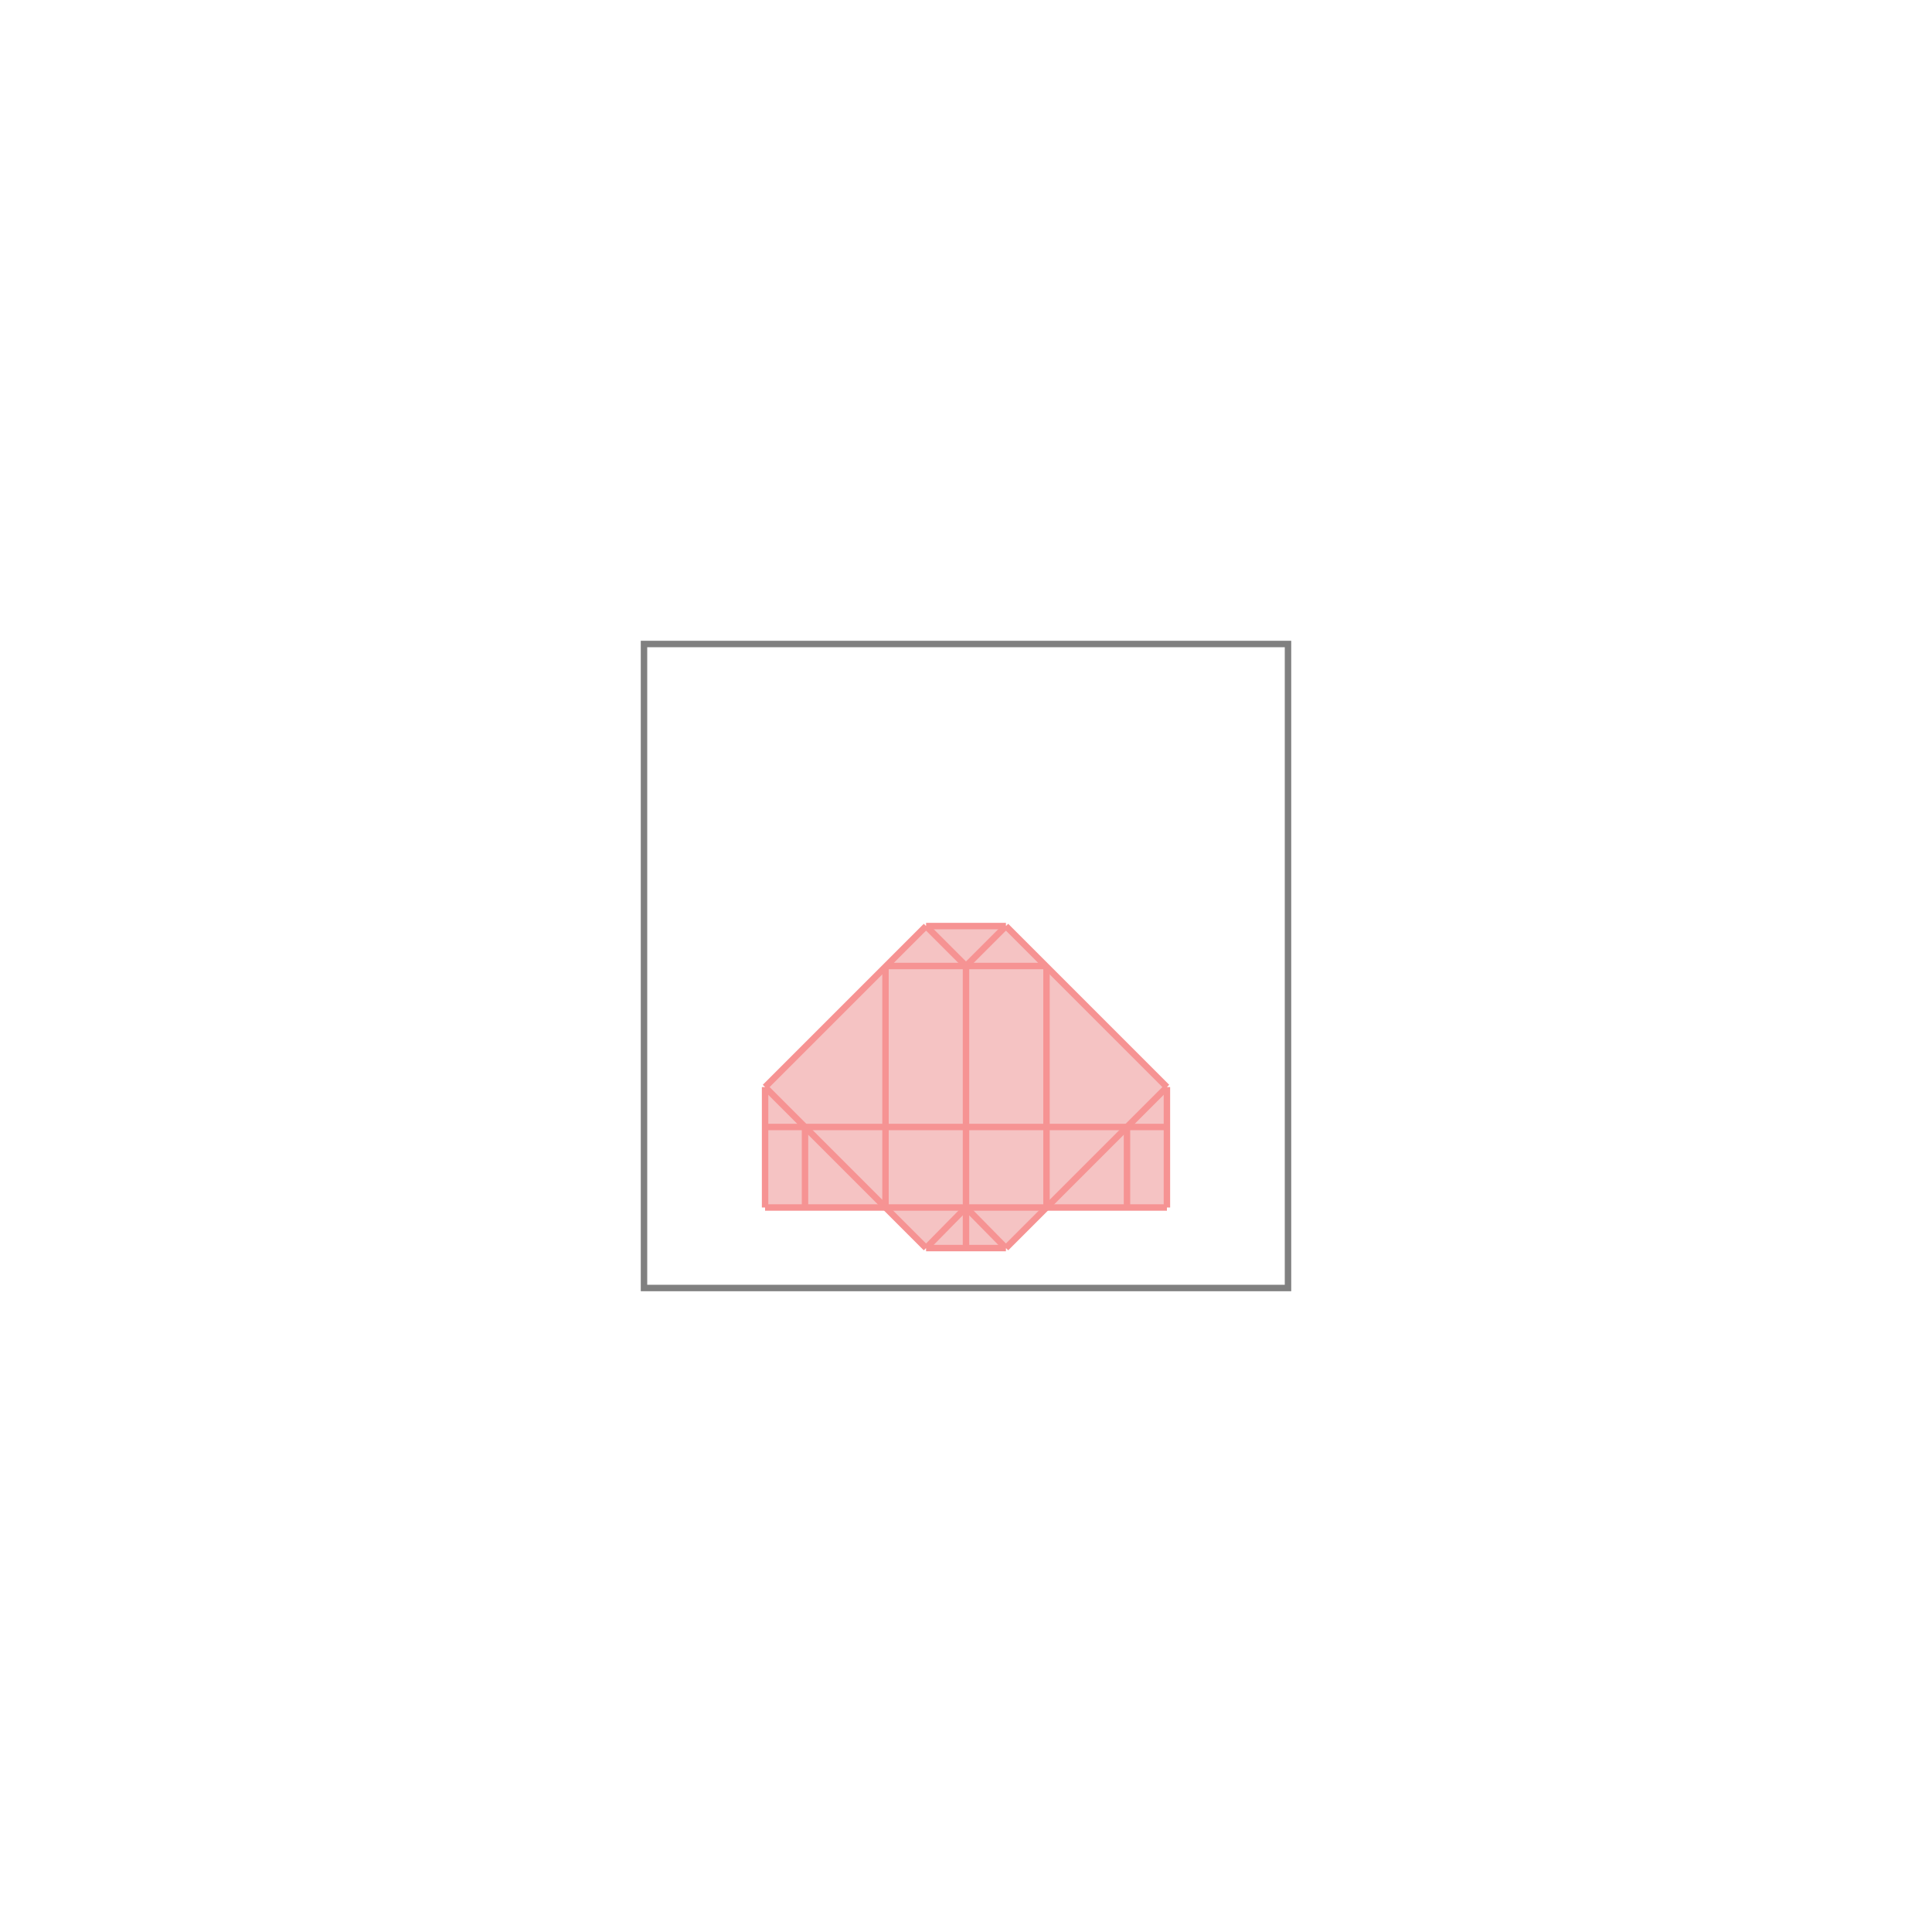
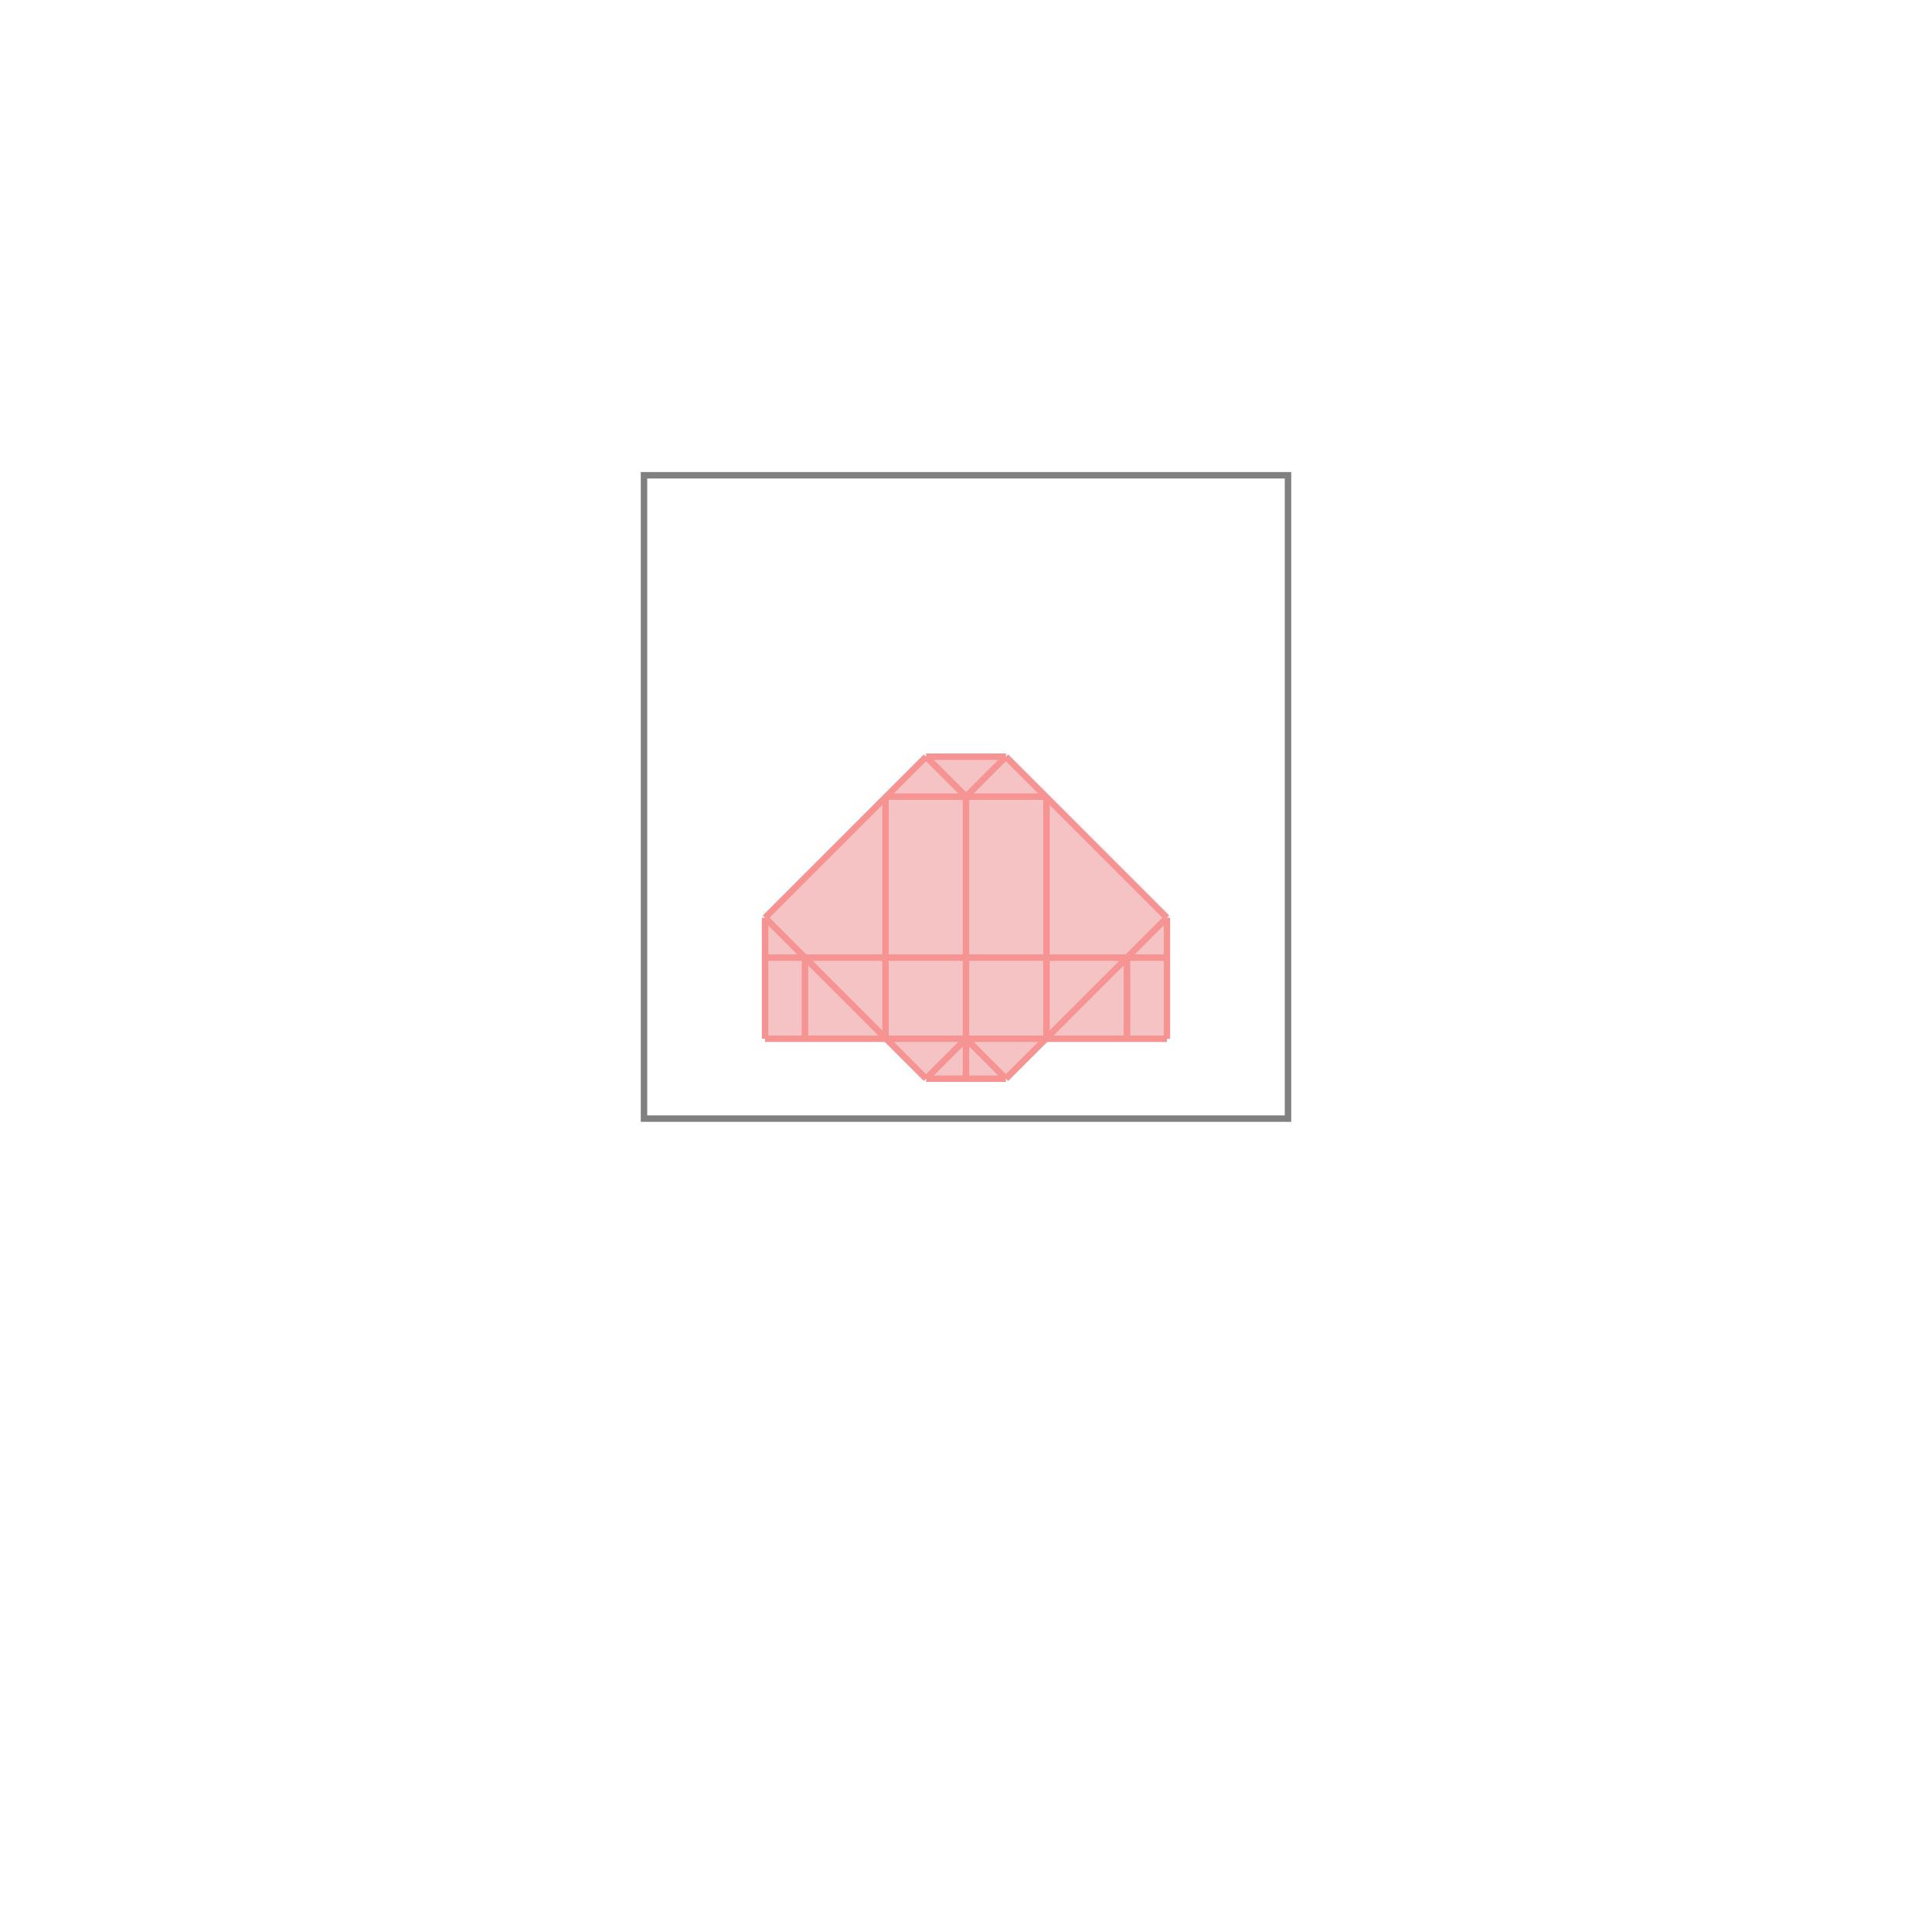
- <svg xmlns="http://www.w3.org/2000/svg" viewBox="-1 -1 3 3">
-   <path d="M0.438 0.438 L0.562 0.438 L0.812 0.688 L0.812 0.875 L0.625 0.875 L0.562 0.938 L0.438 0.938 L0.375 0.875 L0.188 0.875 L0.188 0.688 z " fill="rgb(245,195,195)" />
-   <path d="M0 0 L0 1 L1 1 L1 0 z" fill="none" stroke="rgb(128,128,128)" stroke-width="0.01" />
-   <line x1="0.562" y1="0.438" x2="0.812" y2="0.688" style="stroke:rgb(246,147,147);stroke-width:0.01" />
-   <line x1="0.438" y1="0.438" x2="0.5" y2="0.5" style="stroke:rgb(246,147,147);stroke-width:0.01" />
-   <line x1="0.188" y1="0.688" x2="0.188" y2="0.875" style="stroke:rgb(246,147,147);stroke-width:0.01" />
-   <line x1="0.25" y1="0.75" x2="0.25" y2="0.875" style="stroke:rgb(246,147,147);stroke-width:0.01" />
-   <line x1="0.375" y1="0.5" x2="0.375" y2="0.875" style="stroke:rgb(246,147,147);stroke-width:0.01" />
-   <line x1="0.5" y1="0.5" x2="0.5" y2="0.938" style="stroke:rgb(246,147,147);stroke-width:0.01" />
-   <line x1="0.625" y1="0.5" x2="0.625" y2="0.875" style="stroke:rgb(246,147,147);stroke-width:0.01" />
-   <line x1="0.75" y1="0.75" x2="0.75" y2="0.875" style="stroke:rgb(246,147,147);stroke-width:0.01" />
-   <line x1="0.812" y1="0.688" x2="0.812" y2="0.875" style="stroke:rgb(246,147,147);stroke-width:0.01" />
-   <line x1="0.5" y1="0.875" x2="0.562" y2="0.938" style="stroke:rgb(246,147,147);stroke-width:0.01" />
-   <line x1="0.188" y1="0.688" x2="0.438" y2="0.938" style="stroke:rgb(246,147,147);stroke-width:0.01" />
-   <line x1="0.438" y1="0.438" x2="0.562" y2="0.438" style="stroke:rgb(246,147,147);stroke-width:0.01" />
-   <line x1="0.438" y1="0.438" x2="0.188" y2="0.688" style="stroke:rgb(246,147,147);stroke-width:0.01" />
-   <line x1="0.375" y1="0.5" x2="0.625" y2="0.5" style="stroke:rgb(246,147,147);stroke-width:0.01" />
-   <line x1="0.562" y1="0.438" x2="0.5" y2="0.5" style="stroke:rgb(246,147,147);stroke-width:0.01" />
-   <line x1="0.5" y1="0.875" x2="0.438" y2="0.938" style="stroke:rgb(246,147,147);stroke-width:0.01" />
-   <line x1="0.188" y1="0.75" x2="0.812" y2="0.75" style="stroke:rgb(246,147,147);stroke-width:0.01" />
-   <line x1="0.812" y1="0.688" x2="0.562" y2="0.938" style="stroke:rgb(246,147,147);stroke-width:0.01" />
-   <line x1="0.188" y1="0.875" x2="0.812" y2="0.875" style="stroke:rgb(246,147,147);stroke-width:0.01" />
-   <line x1="0.438" y1="0.938" x2="0.562" y2="0.938" style="stroke:rgb(246,147,147);stroke-width:0.01" />
+ <svg xmlns="http://www.w3.org/2000/svg" viewBox="-1.5 -1.5 3 3">
+   <path d="M-0.062 -0.325 L0.062 -0.325 L0.312 -0.075 L0.312 0.113 L0.125 0.113 L0.062 0.175 L-0.062 0.175 L-0.125 0.113 L-0.312 0.113 L-0.312 -0.075 z " fill="rgb(245,195,195)" />
+   <path d="M-0.5 -0.762 L0.5 -0.762 L0.5 0.237 L-0.5 0.237  z" fill="none" stroke="rgb(128,128,128)" stroke-width="0.01" />
+   <line x1="0.062" y1="-0.325" x2="0.312" y2="-0.075" style="stroke:rgb(246,147,147);stroke-width:0.01" />
+   <line x1="-0.062" y1="-0.325" x2="0" y2="-0.263" style="stroke:rgb(246,147,147);stroke-width:0.01" />
+   <line x1="-0.312" y1="-0.075" x2="-0.312" y2="0.113" style="stroke:rgb(246,147,147);stroke-width:0.01" />
+   <line x1="-0.25" y1="-0.013" x2="-0.25" y2="0.113" style="stroke:rgb(246,147,147);stroke-width:0.01" />
+   <line x1="-0.125" y1="-0.263" x2="-0.125" y2="0.113" style="stroke:rgb(246,147,147);stroke-width:0.01" />
+   <line x1="0" y1="-0.263" x2="0" y2="0.175" style="stroke:rgb(246,147,147);stroke-width:0.01" />
+   <line x1="0.125" y1="-0.263" x2="0.125" y2="0.113" style="stroke:rgb(246,147,147);stroke-width:0.01" />
+   <line x1="0.25" y1="-0.013" x2="0.25" y2="0.113" style="stroke:rgb(246,147,147);stroke-width:0.01" />
+   <line x1="0.312" y1="-0.075" x2="0.312" y2="0.113" style="stroke:rgb(246,147,147);stroke-width:0.01" />
+   <line x1="0" y1="0.113" x2="0.062" y2="0.175" style="stroke:rgb(246,147,147);stroke-width:0.01" />
+   <line x1="-0.312" y1="-0.075" x2="-0.062" y2="0.175" style="stroke:rgb(246,147,147);stroke-width:0.01" />
+   <line x1="-0.062" y1="-0.325" x2="0.062" y2="-0.325" style="stroke:rgb(246,147,147);stroke-width:0.01" />
+   <line x1="-0.062" y1="-0.325" x2="-0.312" y2="-0.075" style="stroke:rgb(246,147,147);stroke-width:0.01" />
+   <line x1="-0.125" y1="-0.263" x2="0.125" y2="-0.263" style="stroke:rgb(246,147,147);stroke-width:0.01" />
+   <line x1="0.062" y1="-0.325" x2="0" y2="-0.263" style="stroke:rgb(246,147,147);stroke-width:0.01" />
+   <line x1="0" y1="0.113" x2="-0.062" y2="0.175" style="stroke:rgb(246,147,147);stroke-width:0.01" />
+   <line x1="-0.312" y1="-0.013" x2="0.312" y2="-0.013" style="stroke:rgb(246,147,147);stroke-width:0.01" />
+   <line x1="0.312" y1="-0.075" x2="0.062" y2="0.175" style="stroke:rgb(246,147,147);stroke-width:0.01" />
+   <line x1="-0.312" y1="0.113" x2="0.312" y2="0.113" style="stroke:rgb(246,147,147);stroke-width:0.01" />
+   <line x1="-0.062" y1="0.175" x2="0.062" y2="0.175" style="stroke:rgb(246,147,147);stroke-width:0.01" />
</svg>
